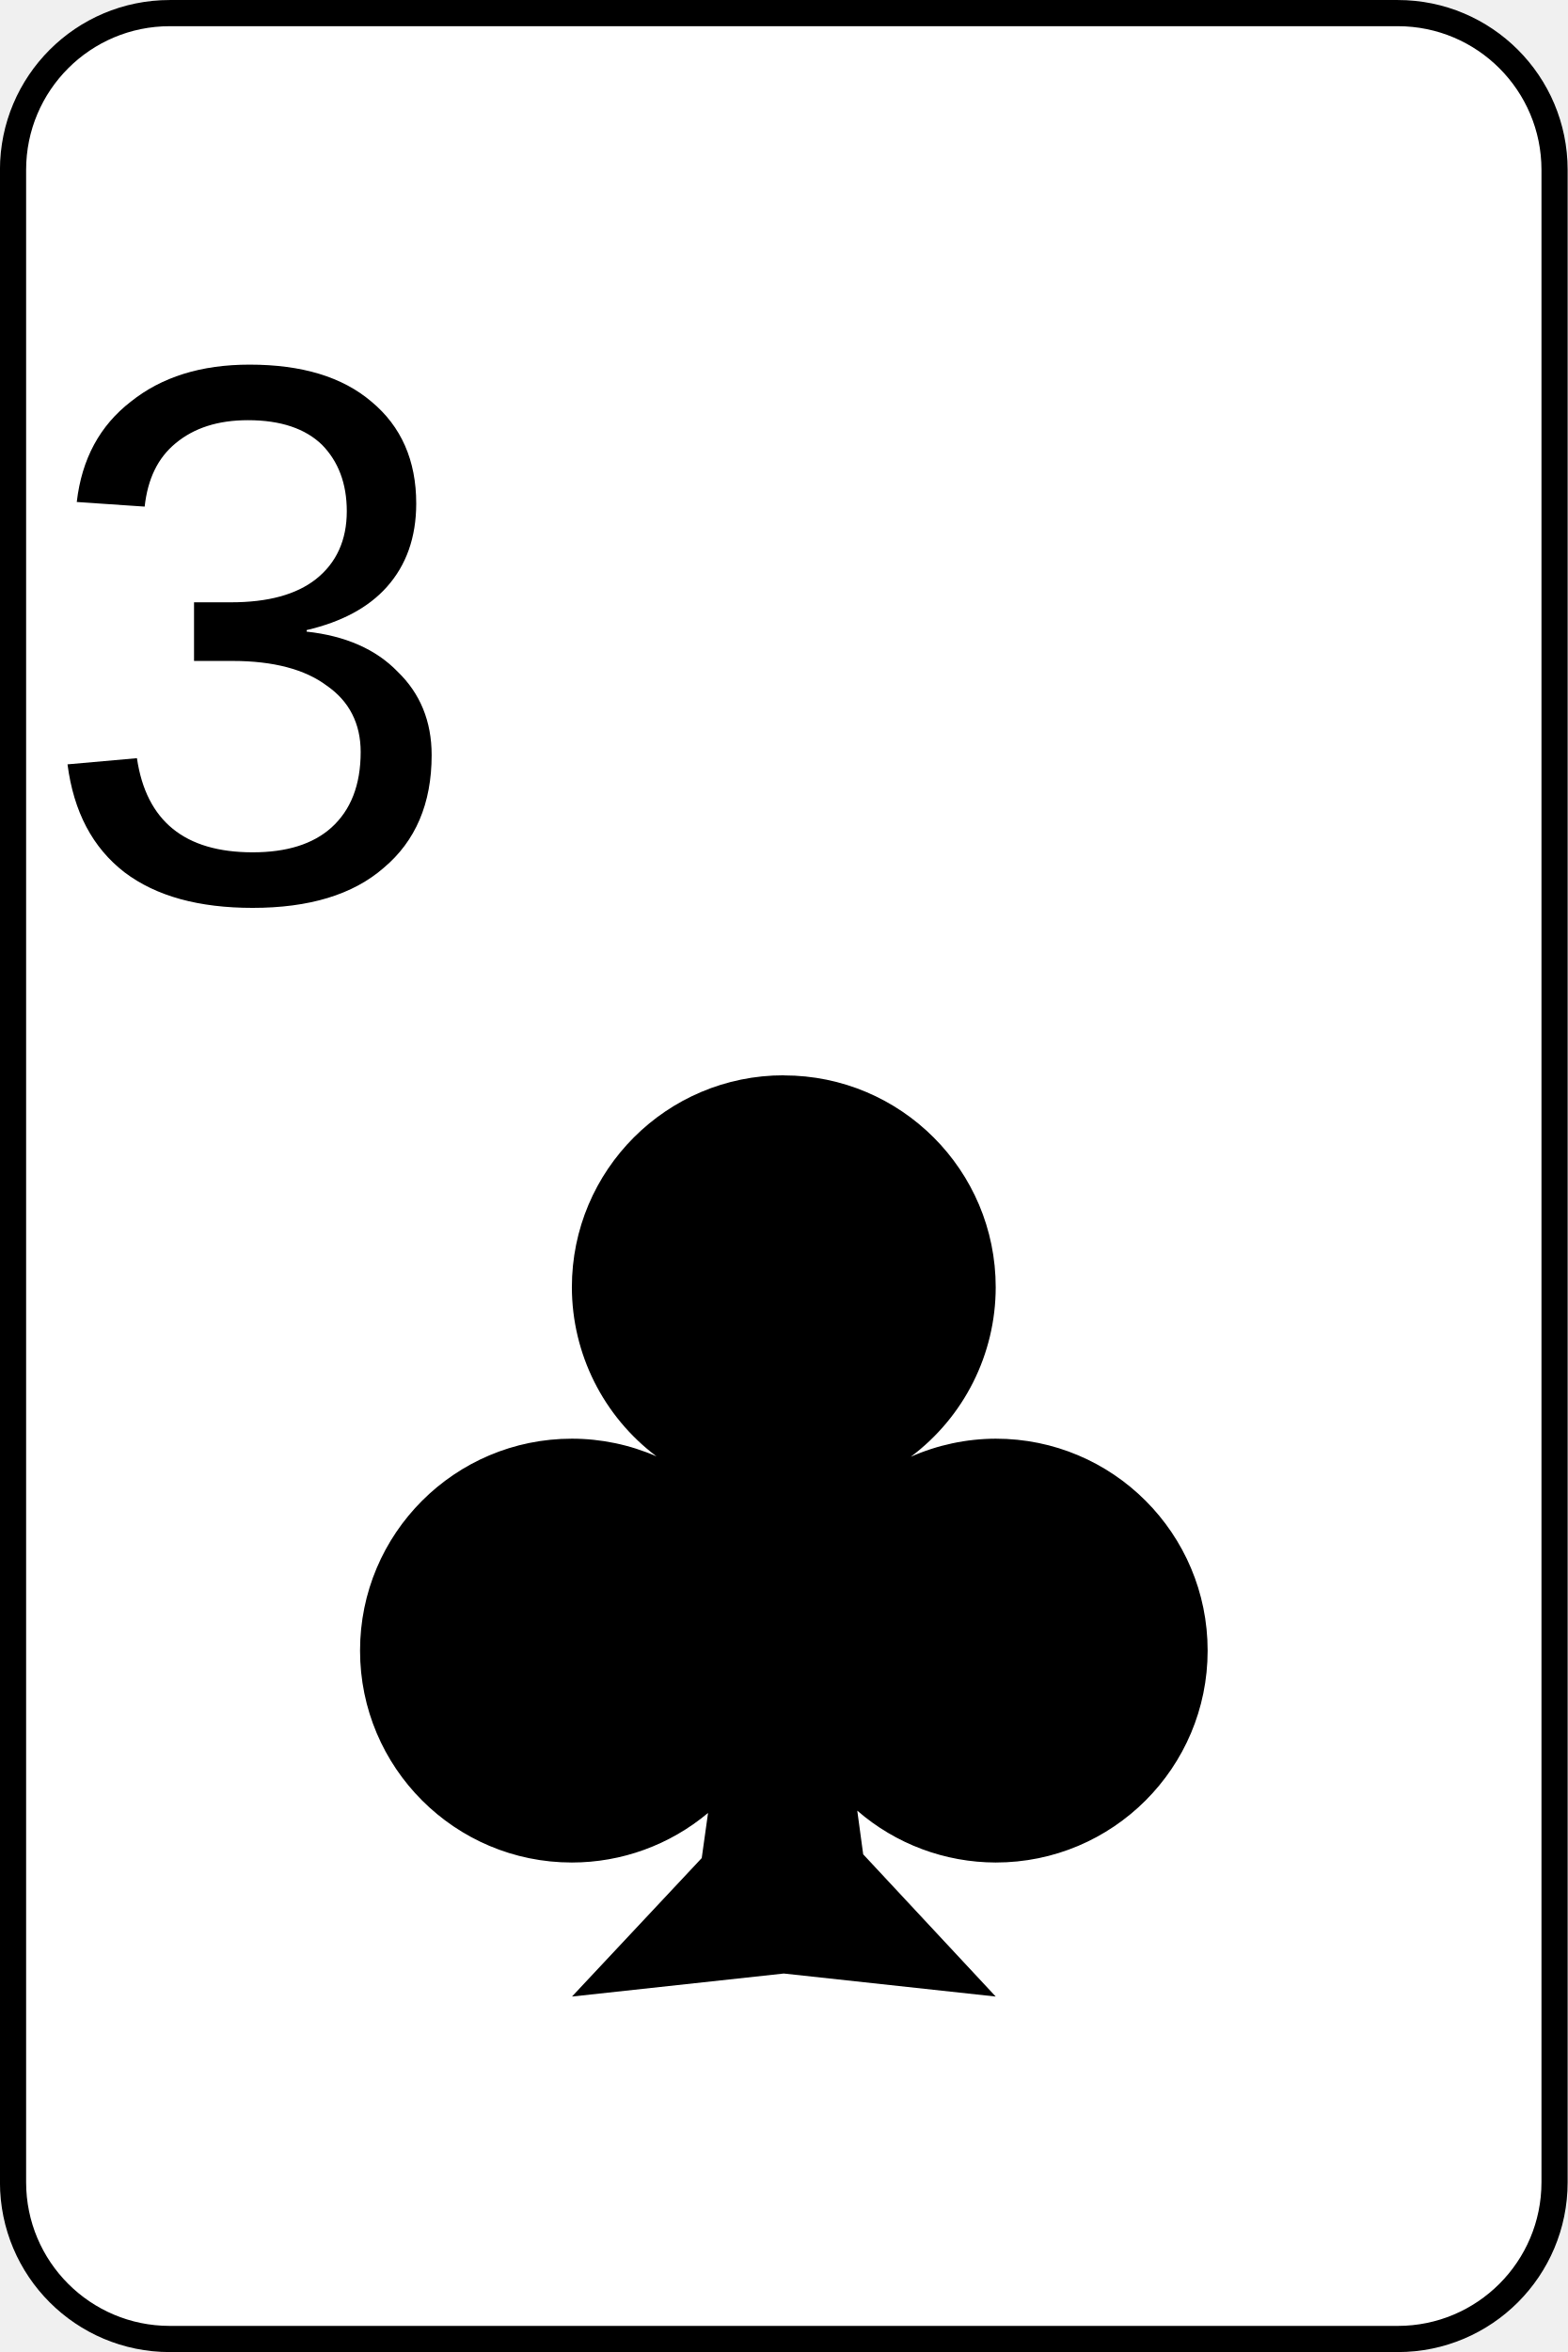
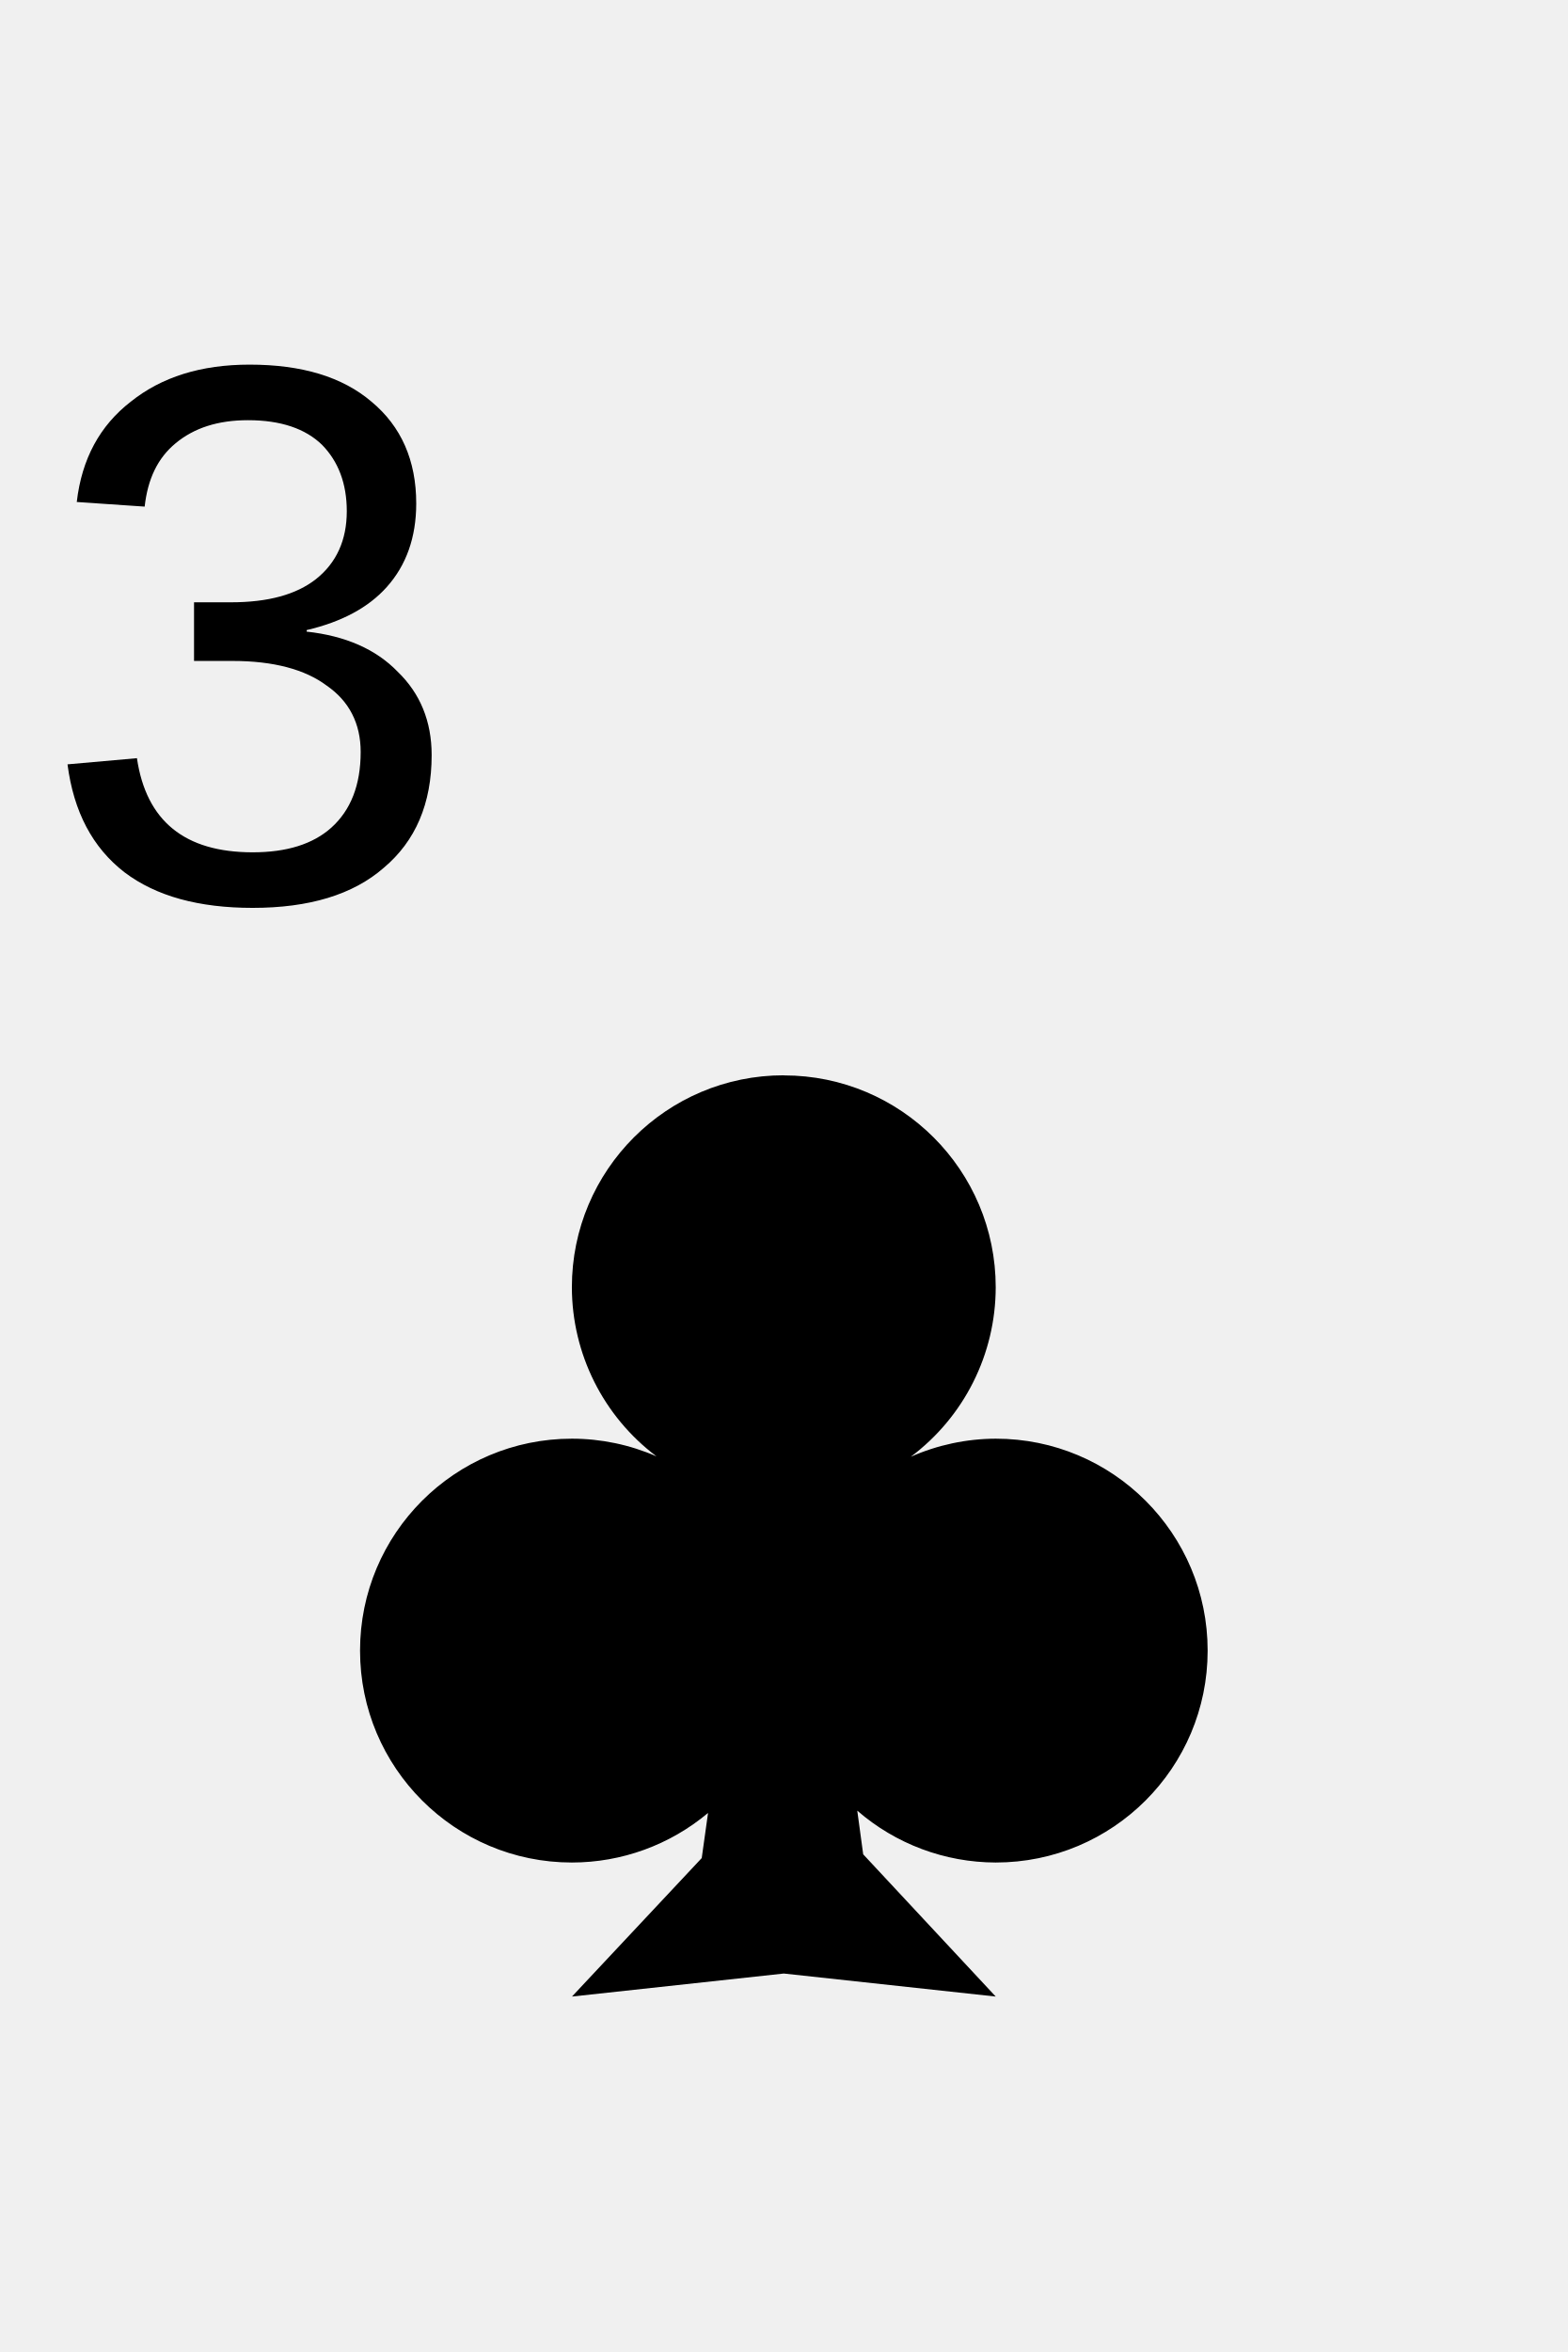
<svg xmlns="http://www.w3.org/2000/svg" width="60" height="90" viewBox="0 0 15.875 23.812" version="1.1" id="svg8">
  <defs id="defs2" />
  <g id="layer1" transform="translate(0,-273.1875)">
-     <rect style="opacity:1;fill:#ffffff;fill-opacity:1;fill-rule:nonzero;stroke:#000000;stroke-width:0.265;stroke-linecap:round;stroke-linejoin:miter;stroke-miterlimit:4;stroke-dasharray:none;stroke-opacity:1;paint-order:markers fill stroke" id="rect812" width="15.61" height="23.548" x="0.132" y="273.32" ry="1.587" />
    <path style="display:inline;opacity:1;fill:#000000;fill-opacity:1;fill-rule:nonzero;stroke:none;stroke-width:0.594;stroke-linecap:round;stroke-linejoin:miter;stroke-miterlimit:4;stroke-dasharray:none;stroke-opacity:1;paint-order:markers stroke fill" d="m 7.937,284.074 a 2.145,2.145 0 0 0 -2.146,2.146 2.145,2.145 0 0 0 0.857,1.712 2.145,2.145 0 0 0 -0.857,-0.179 2.145,2.145 0 0 0 -2.145,2.146 2.145,2.145 0 0 0 2.145,2.145 2.145,2.145 0 0 0 1.379,-0.502 l -0.064,0.457 -1.314,1.402 2.145,-0.233 2.146,0.233 -1.342,-1.44 -0.06,-0.442 a 2.145,2.145 0 0 0 1.402,0.525 2.145,2.145 0 0 0 2.146,-2.145 2.145,2.145 0 0 0 -2.146,-2.146 2.145,2.145 0 0 0 -0.86,0.183 2.145,2.145 0 0 0 0.86,-1.715 2.145,2.145 0 0 0 -2.145,-2.146 z" id="path845" />
    <text id="text925" y="282.302" x="7.941" style="font-style:normal;font-variant:normal;font-weight:normal;font-stretch:normal;font-size:7.767px;line-height:1.25;font-family:Arial;-inkscape-font-specification:Arial;text-align:center;letter-spacing:0px;word-spacing:0px;text-anchor:middle;display:inline;fill:#000000;fill-opacity:1;stroke:none;stroke-width:0.194" xml:space="preserve">
      <tspan style="font-style:normal;font-variant:normal;font-weight:normal;font-stretch:normal;font-family:Arial;-inkscape-font-specification:Arial;text-align:center;text-anchor:middle;stroke-width:0.194" y="282.302" x="7.941" id="tspan923">3</tspan>
    </text>
  </g>
</svg>
